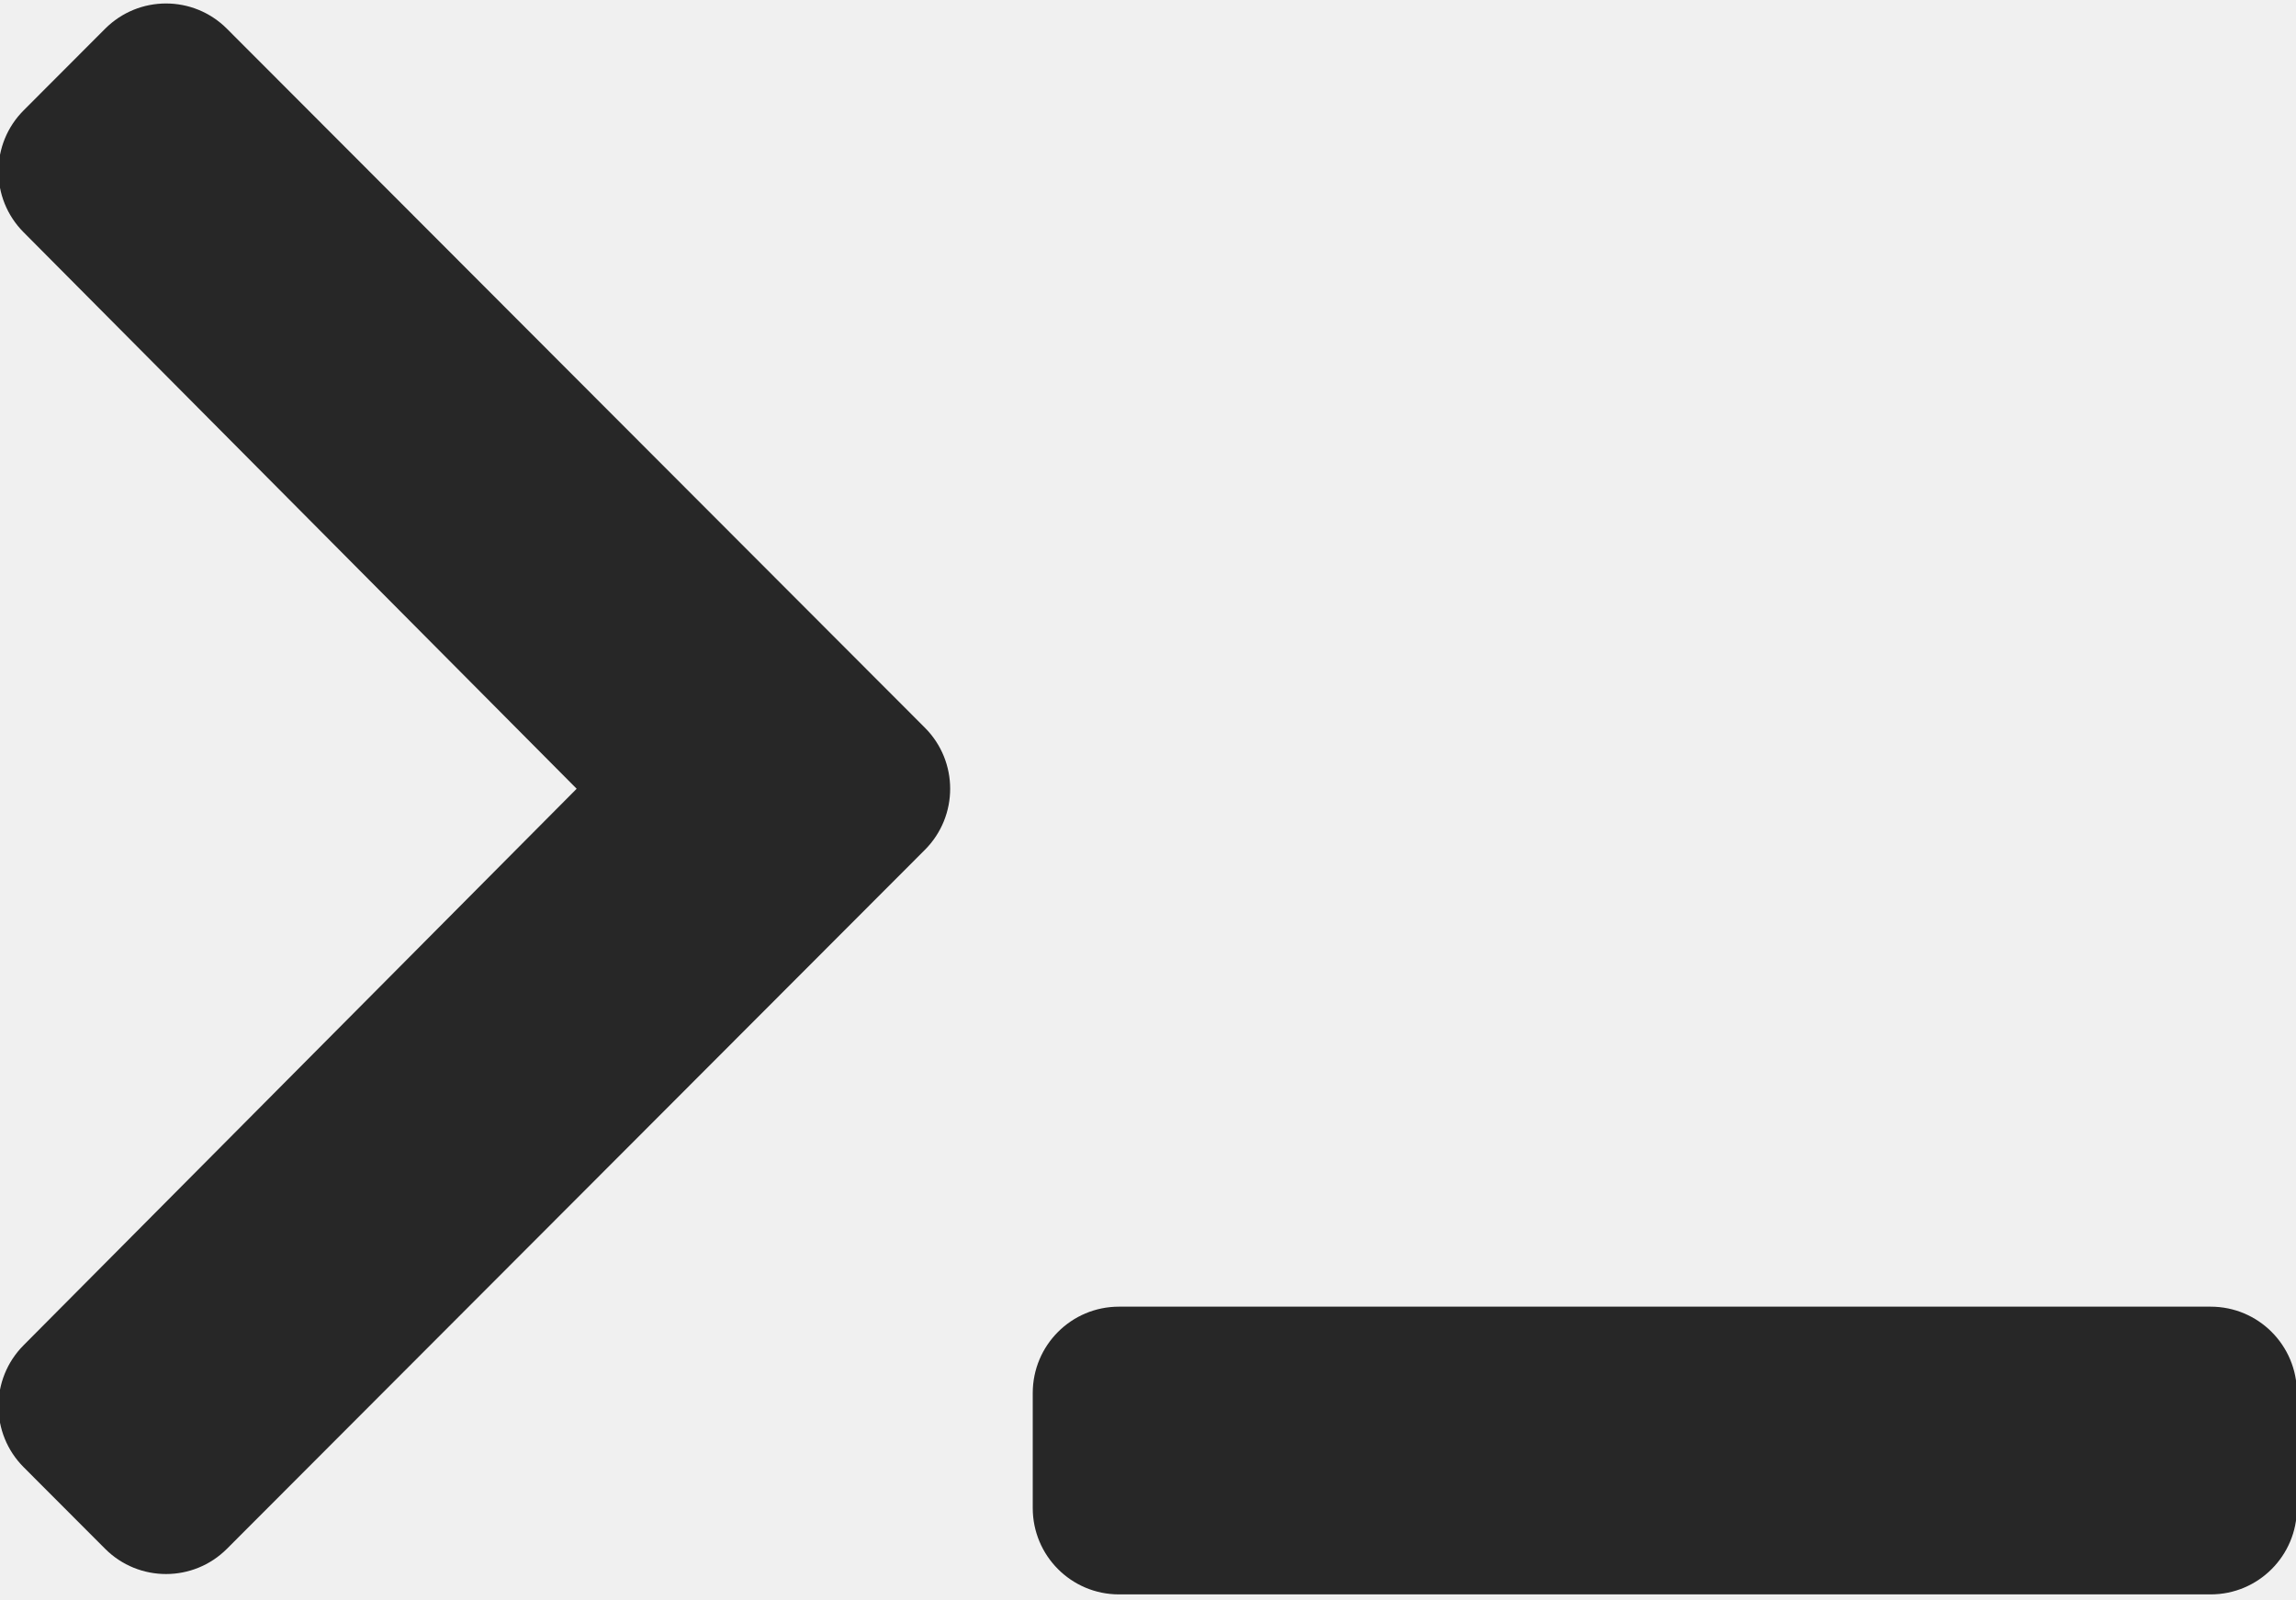
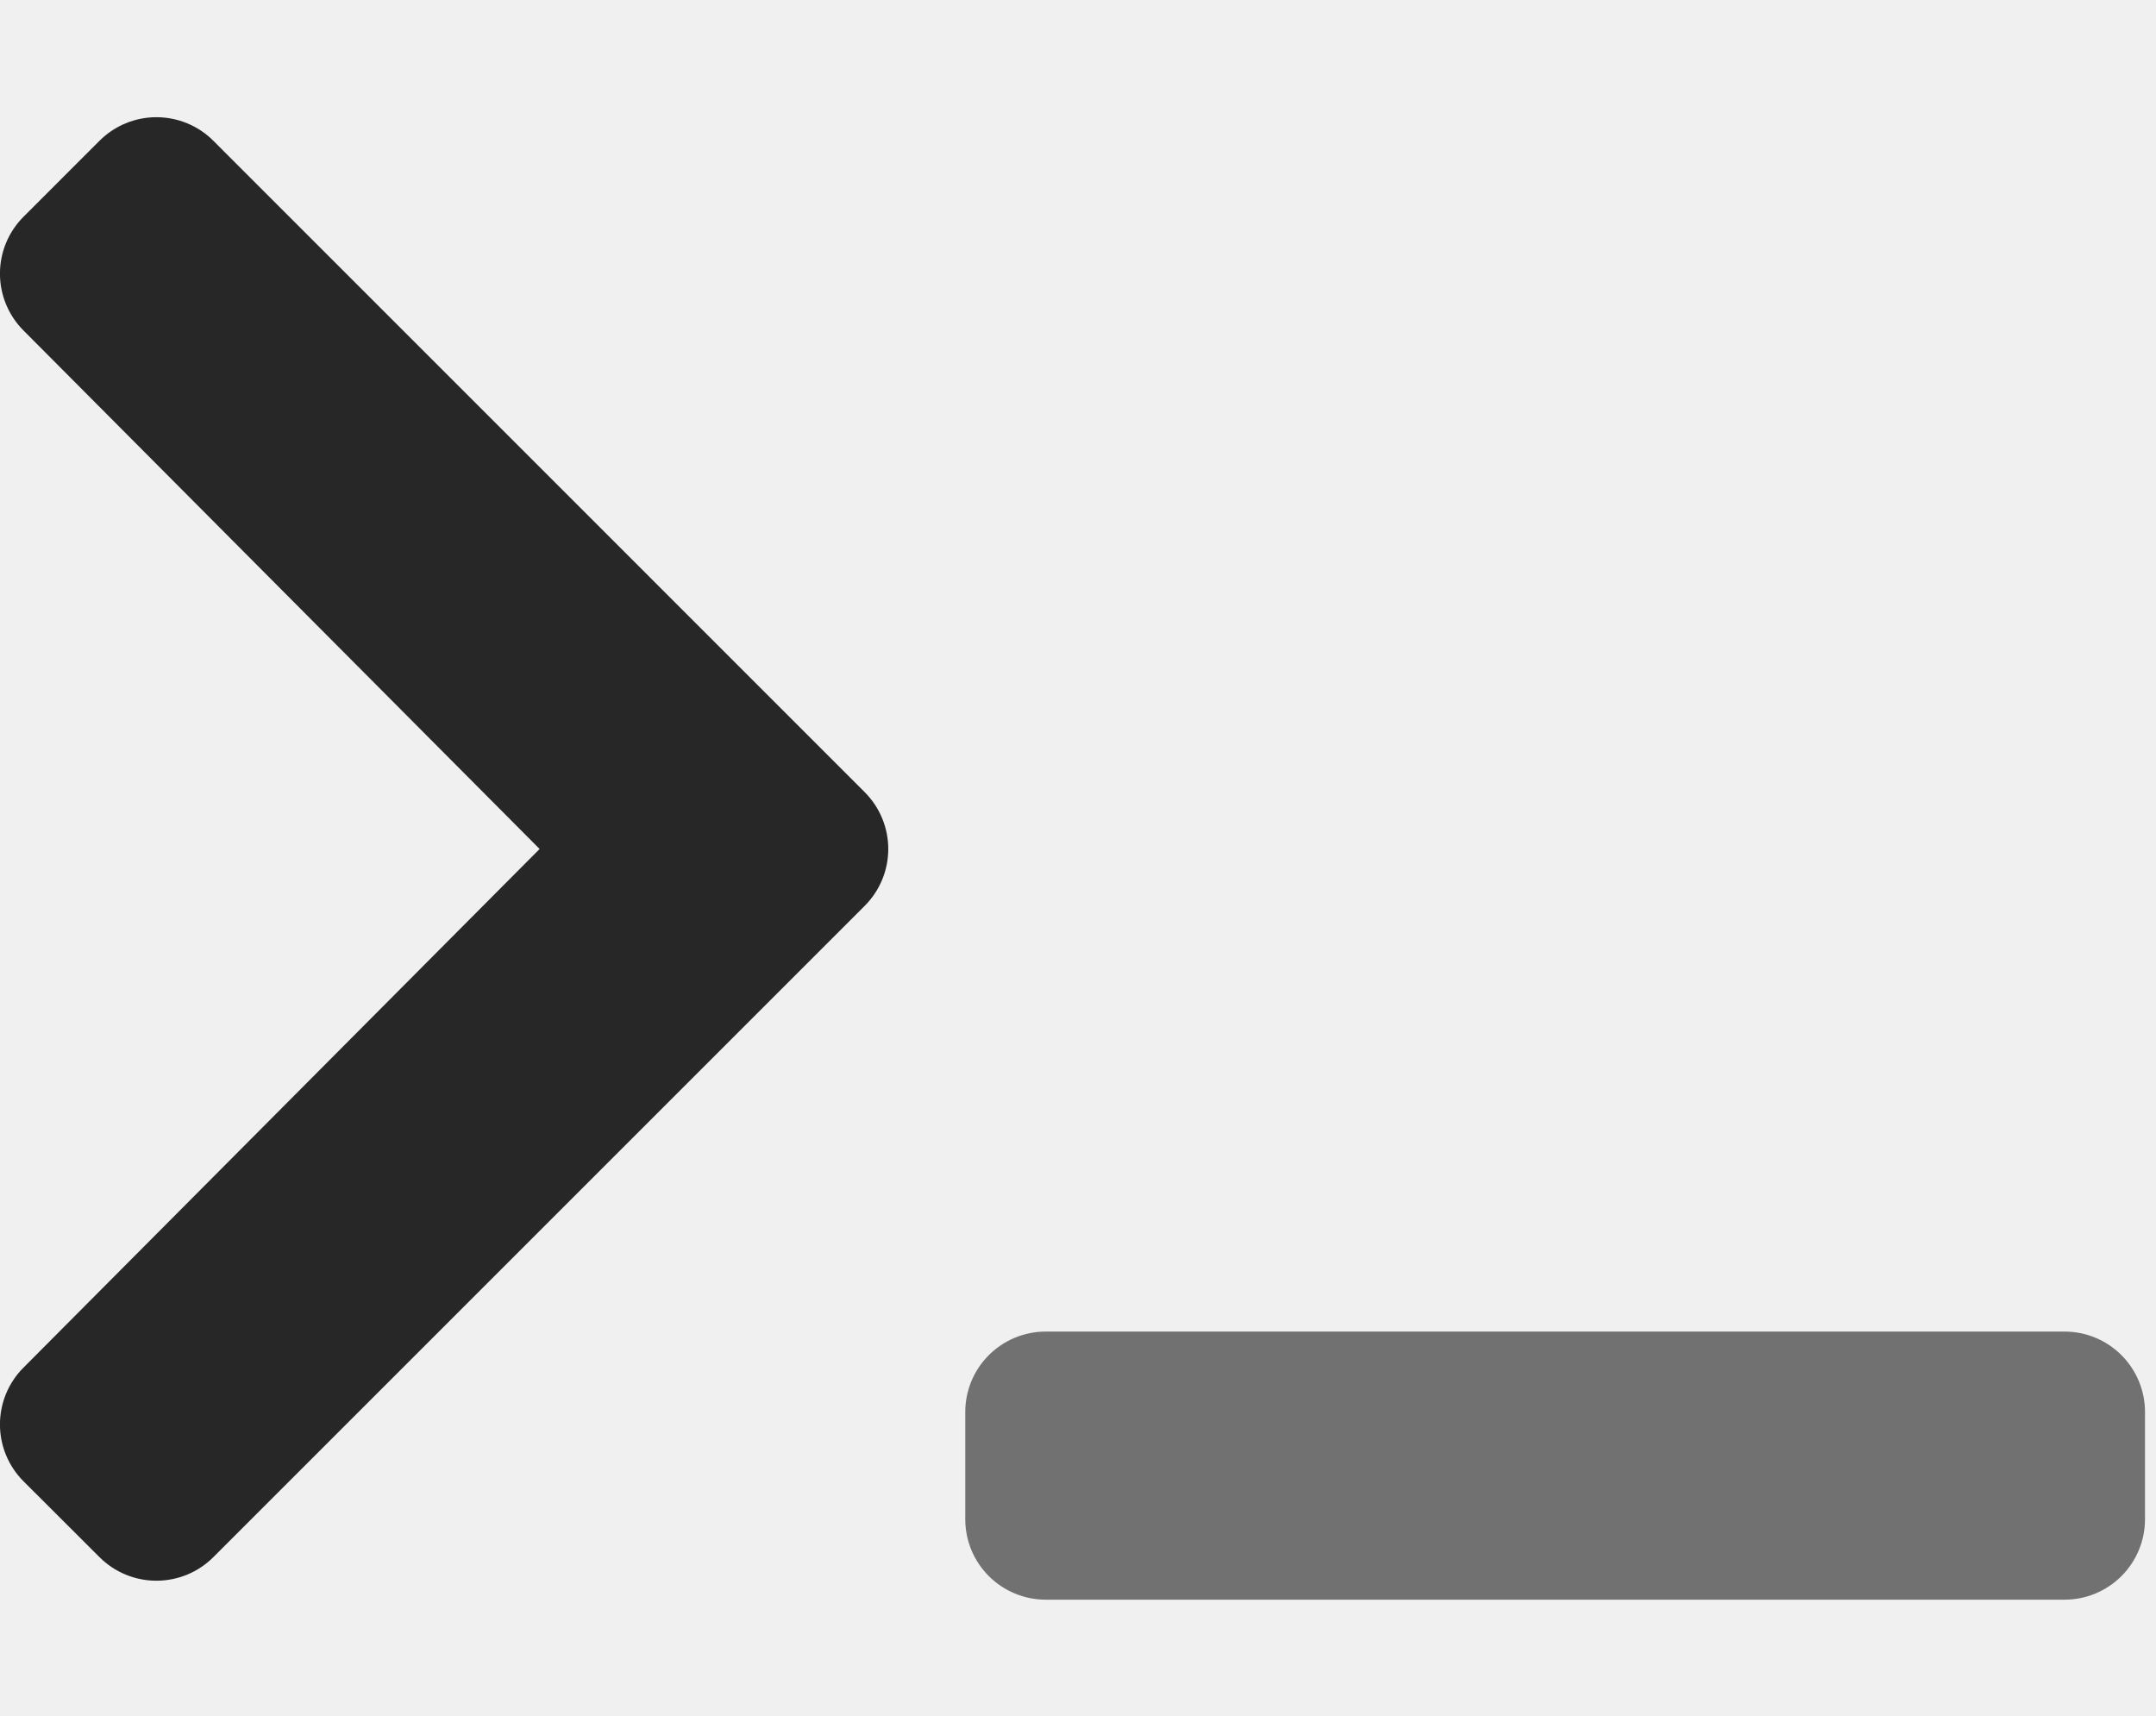
- <svg xmlns="http://www.w3.org/2000/svg" width="56" height="39" viewBox="0 0 56 39" fill="none">
-   <g clip-path="url(#clip0_96_18)">
-     <g clip-path="url(#clip1_96_18)">
-       <path d="M22.559 20.725L5.536 37.771C4.715 38.593 3.384 38.593 2.563 37.771L0.578 35.783C-0.242 34.962 -0.244 33.632 0.574 32.809L14.065 19.236L0.574 5.663C-0.244 4.841 -0.242 3.51 0.578 2.69L2.563 0.702C3.384 -0.121 4.715 -0.121 5.536 0.702L22.559 17.748C23.38 18.57 23.38 19.903 22.559 20.725ZM56.022 36.779V33.972C56.022 32.809 55.081 31.867 53.919 31.867H27.291C26.13 31.867 25.189 32.809 25.189 33.972V36.779C25.189 37.941 26.13 38.884 27.291 38.884H53.919C55.081 38.884 56.022 37.941 56.022 36.779Z" fill="#272727" />
-     </g>
+ <svg xmlns="http://www.w3.org/2000/svg" width="49" height="39" viewBox="0 0 49 39" fill="none">
+   <g clip-path="url(#clip0_127_6)">
+     <path d="M48.75 32.094V34.532C48.75 35.017 48.557 35.482 48.215 35.824C47.872 36.167 47.407 36.36 46.922 36.36H23.766C23.281 36.36 22.816 36.167 22.473 35.824C22.13 35.482 21.938 35.017 21.938 34.532V32.094C21.938 31.609 22.13 31.144 22.473 30.802C22.816 30.459 23.281 30.266 23.766 30.266H46.922C47.407 30.266 47.872 30.459 48.215 30.802C48.557 31.144 48.75 31.609 48.75 32.094Z" fill="#717171" />
+     <path d="M2.262 35.394L0.533 33.668C0.191 33.325 -0.001 32.861 -0.001 32.377C-0.001 31.893 0.191 31.428 0.533 31.086L12.264 19.297L0.533 7.511C0.191 7.168 -0.001 6.704 -0.001 6.219C-0.001 5.735 0.191 5.271 0.533 4.928L2.262 3.199C2.605 2.856 3.07 2.664 3.555 2.664C4.04 2.664 4.505 2.856 4.848 3.199L19.652 18.005C19.995 18.348 20.188 18.813 20.188 19.297C20.188 19.782 19.995 20.247 19.652 20.59L4.848 35.394C4.505 35.737 4.04 35.929 3.555 35.929C3.07 35.929 2.605 35.737 2.262 35.394V35.394Z" fill="#272727" />
  </g>
  <defs>
-     <clipPath id="clip0_96_18">
-       <rect width="56" height="39" fill="white" />
-     </clipPath>
-     <clipPath id="clip1_96_18">
-       <rect width="56.06" height="44.909" fill="white" transform="translate(-0.0381241 -3.21802)" />
+     <clipPath id="clip0_127_6">
+       <rect width="48.75" height="39" fill="white" />
    </clipPath>
  </defs>
</svg>
